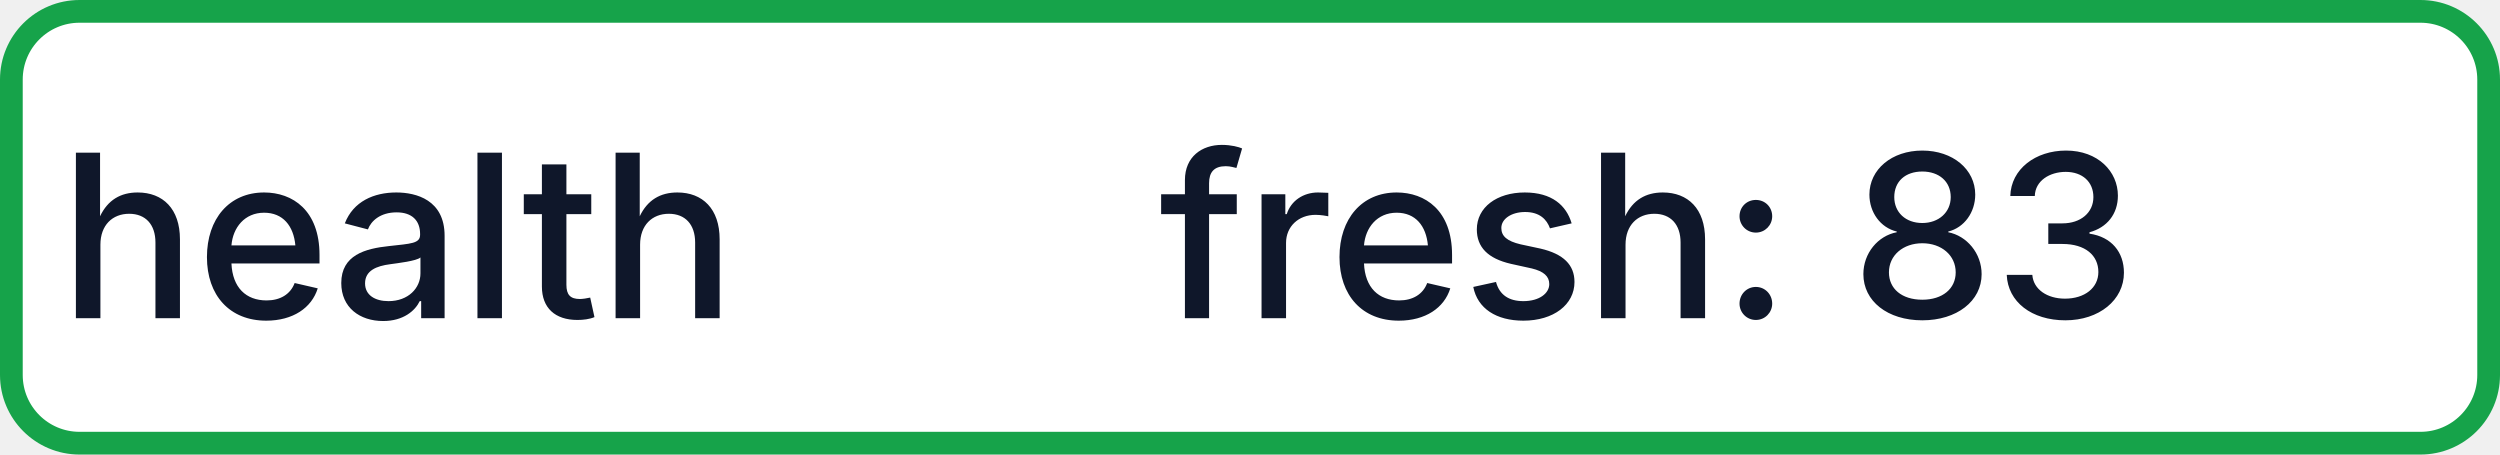
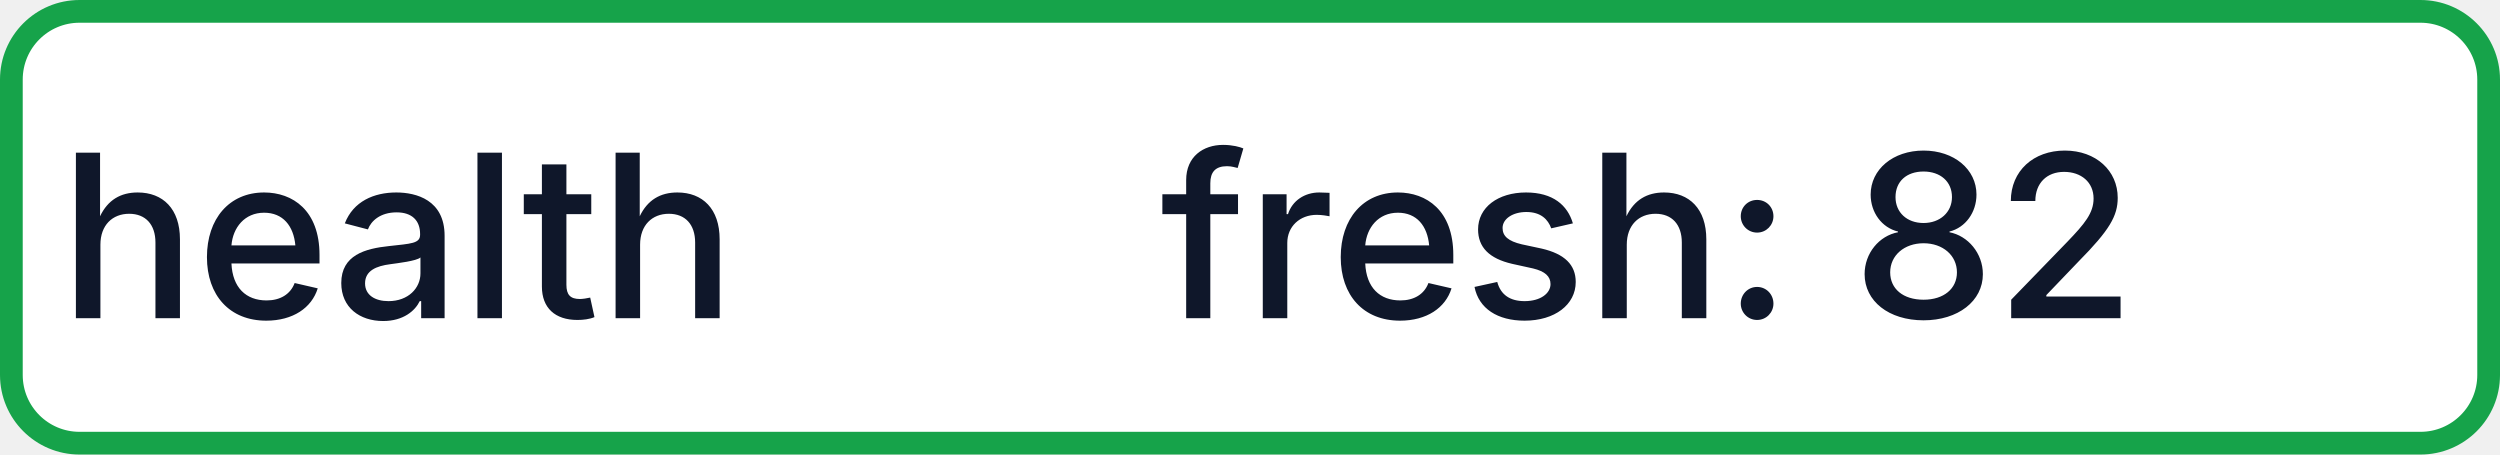
- <svg xmlns="http://www.w3.org/2000/svg" width="110" height="20" role="img" aria-label="health: fresh: 83">
+ <svg xmlns="http://www.w3.org/2000/svg" width="110" height="20" role="img" aria-label="health: fresh: 82">
  <rect x="0.5" y="0.5" width="109" height="19" rx="3" fill="#FFFFFF" stroke="#16A34A" stroke-width="1" />
  <g fill="#0F172A" text-anchor="middle" font-family="-apple-system,BlinkMacSystemFont,Segoe UI,sans-serif" font-size="10" font-weight="500">
    <text x="17.5" y="14">health</text>
-     <text x="72.5" y="14" textLength="68" lengthAdjust="spacingAndGlyphs">fresh: 83</text>
+     <text x="72.5" y="14" textLength="68" lengthAdjust="spacingAndGlyphs">fresh: 82</text>
  </g>
</svg>
